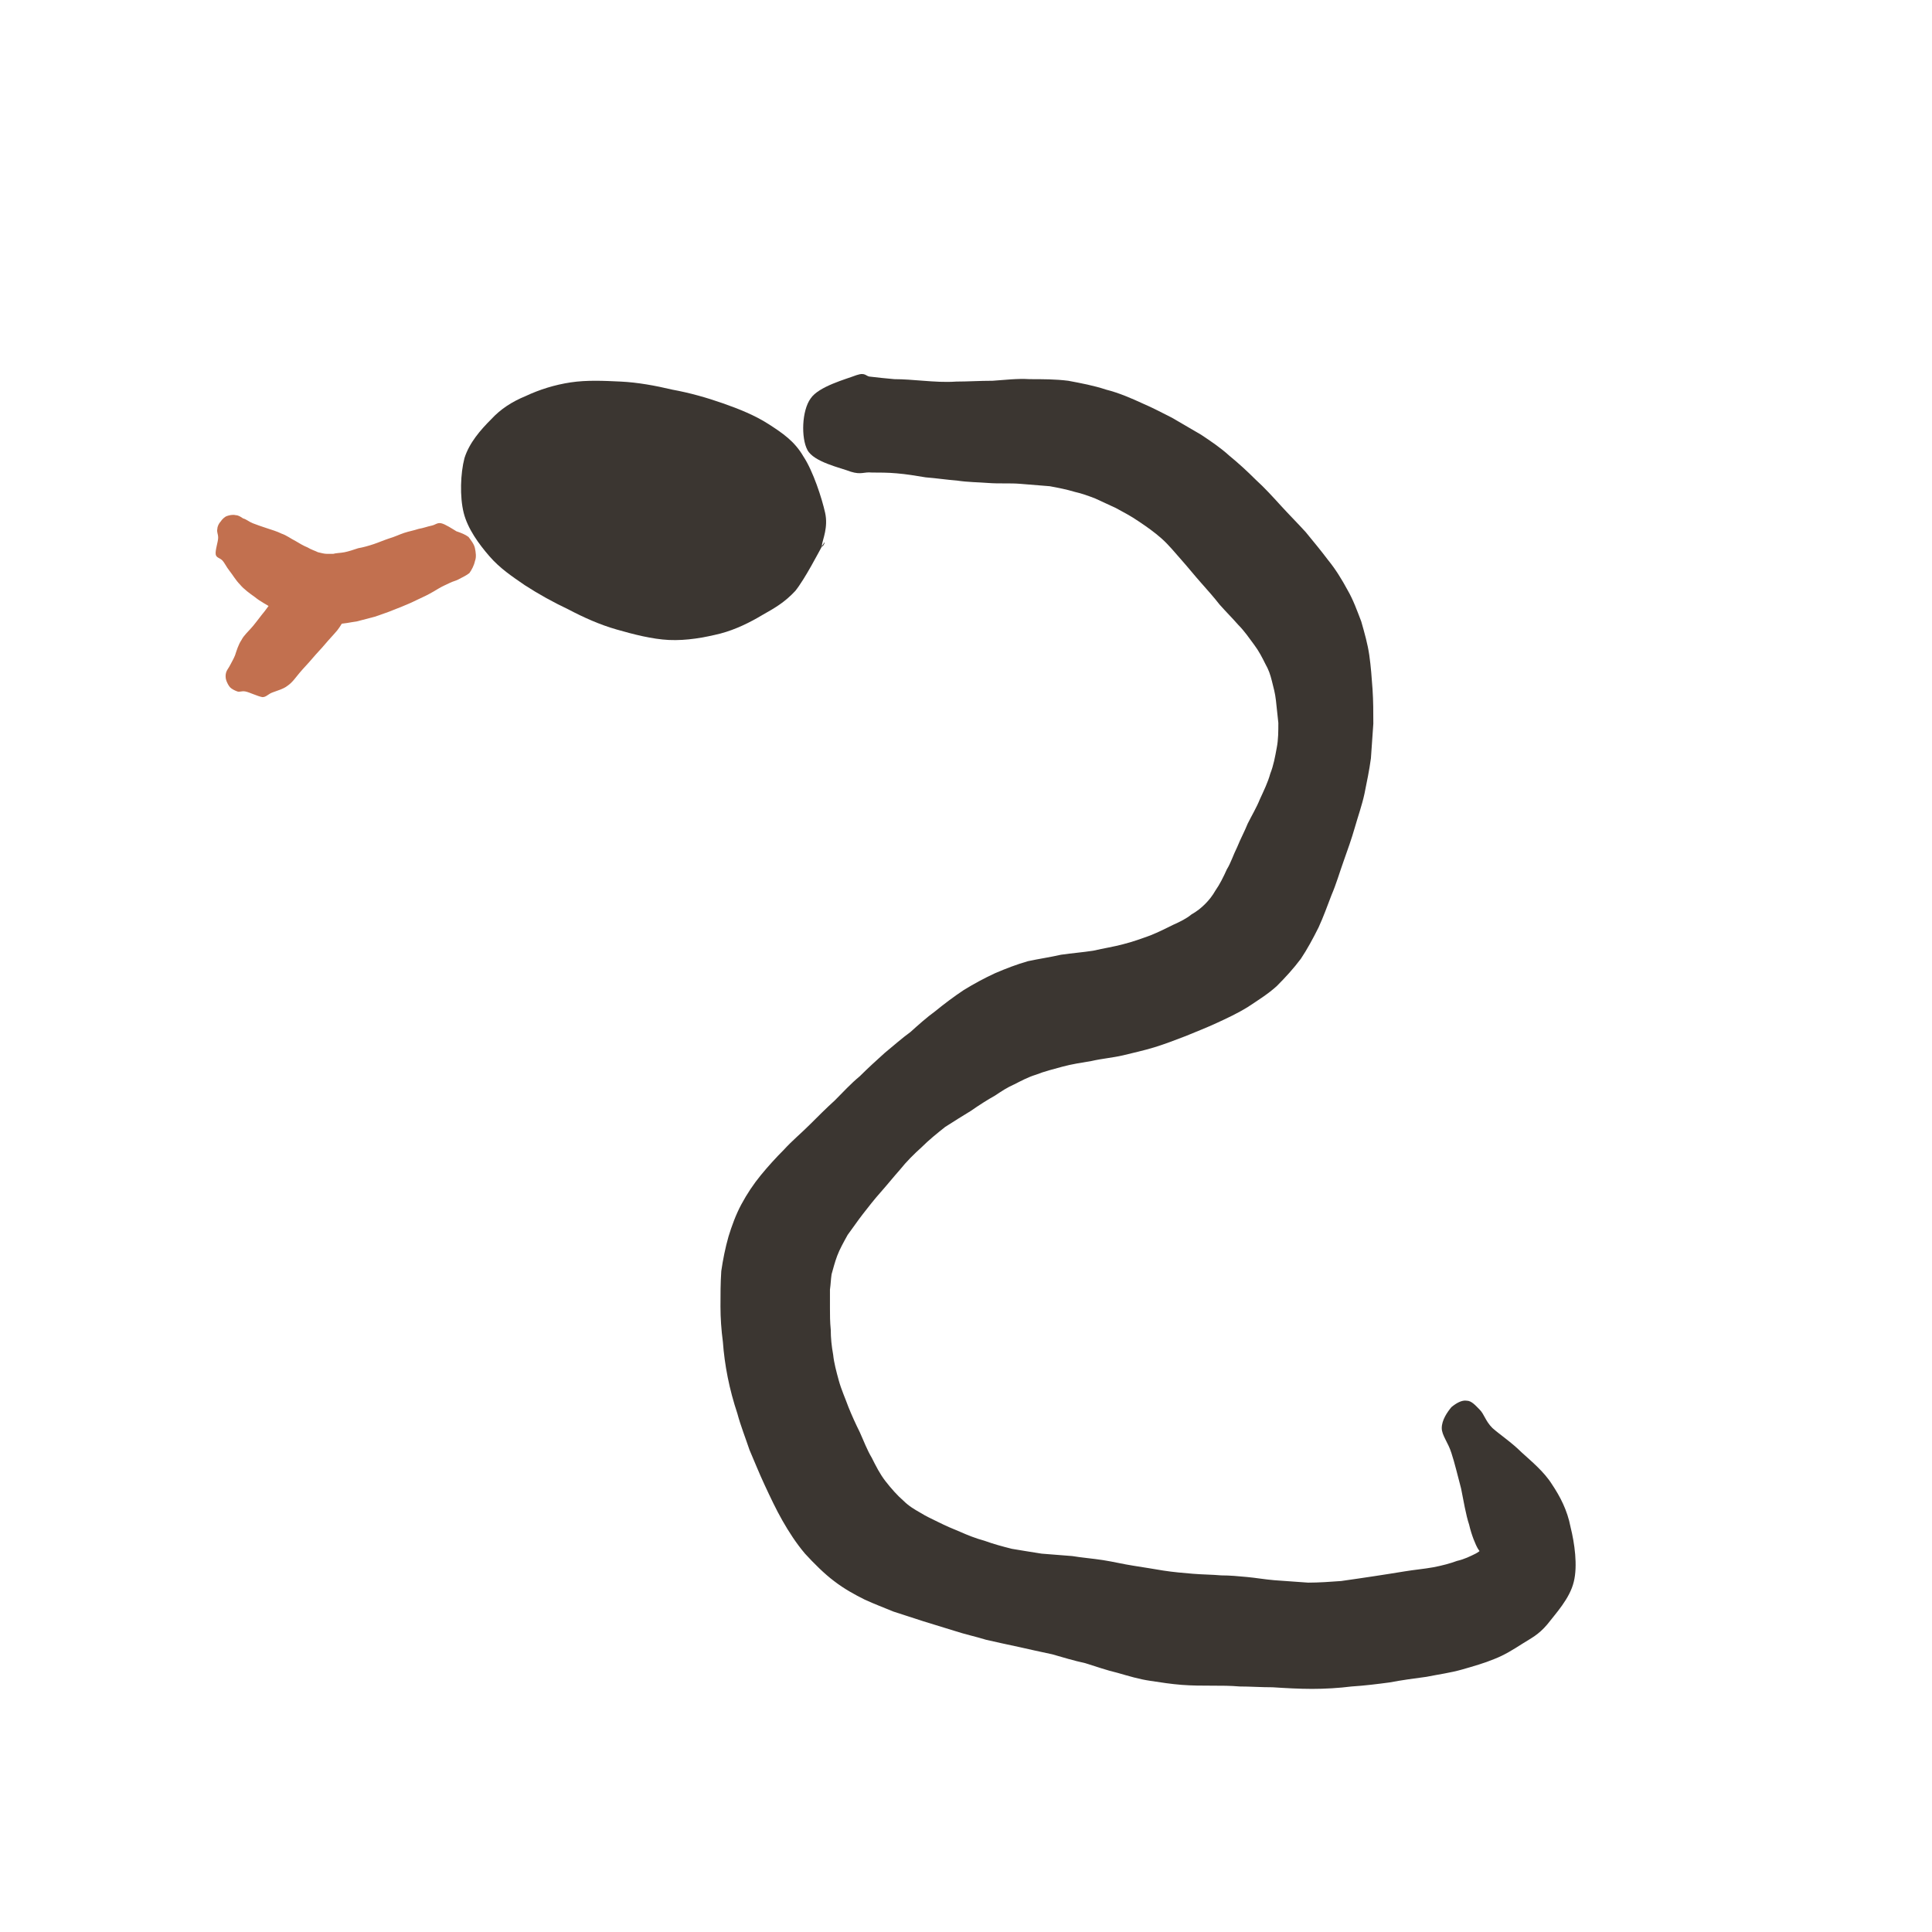
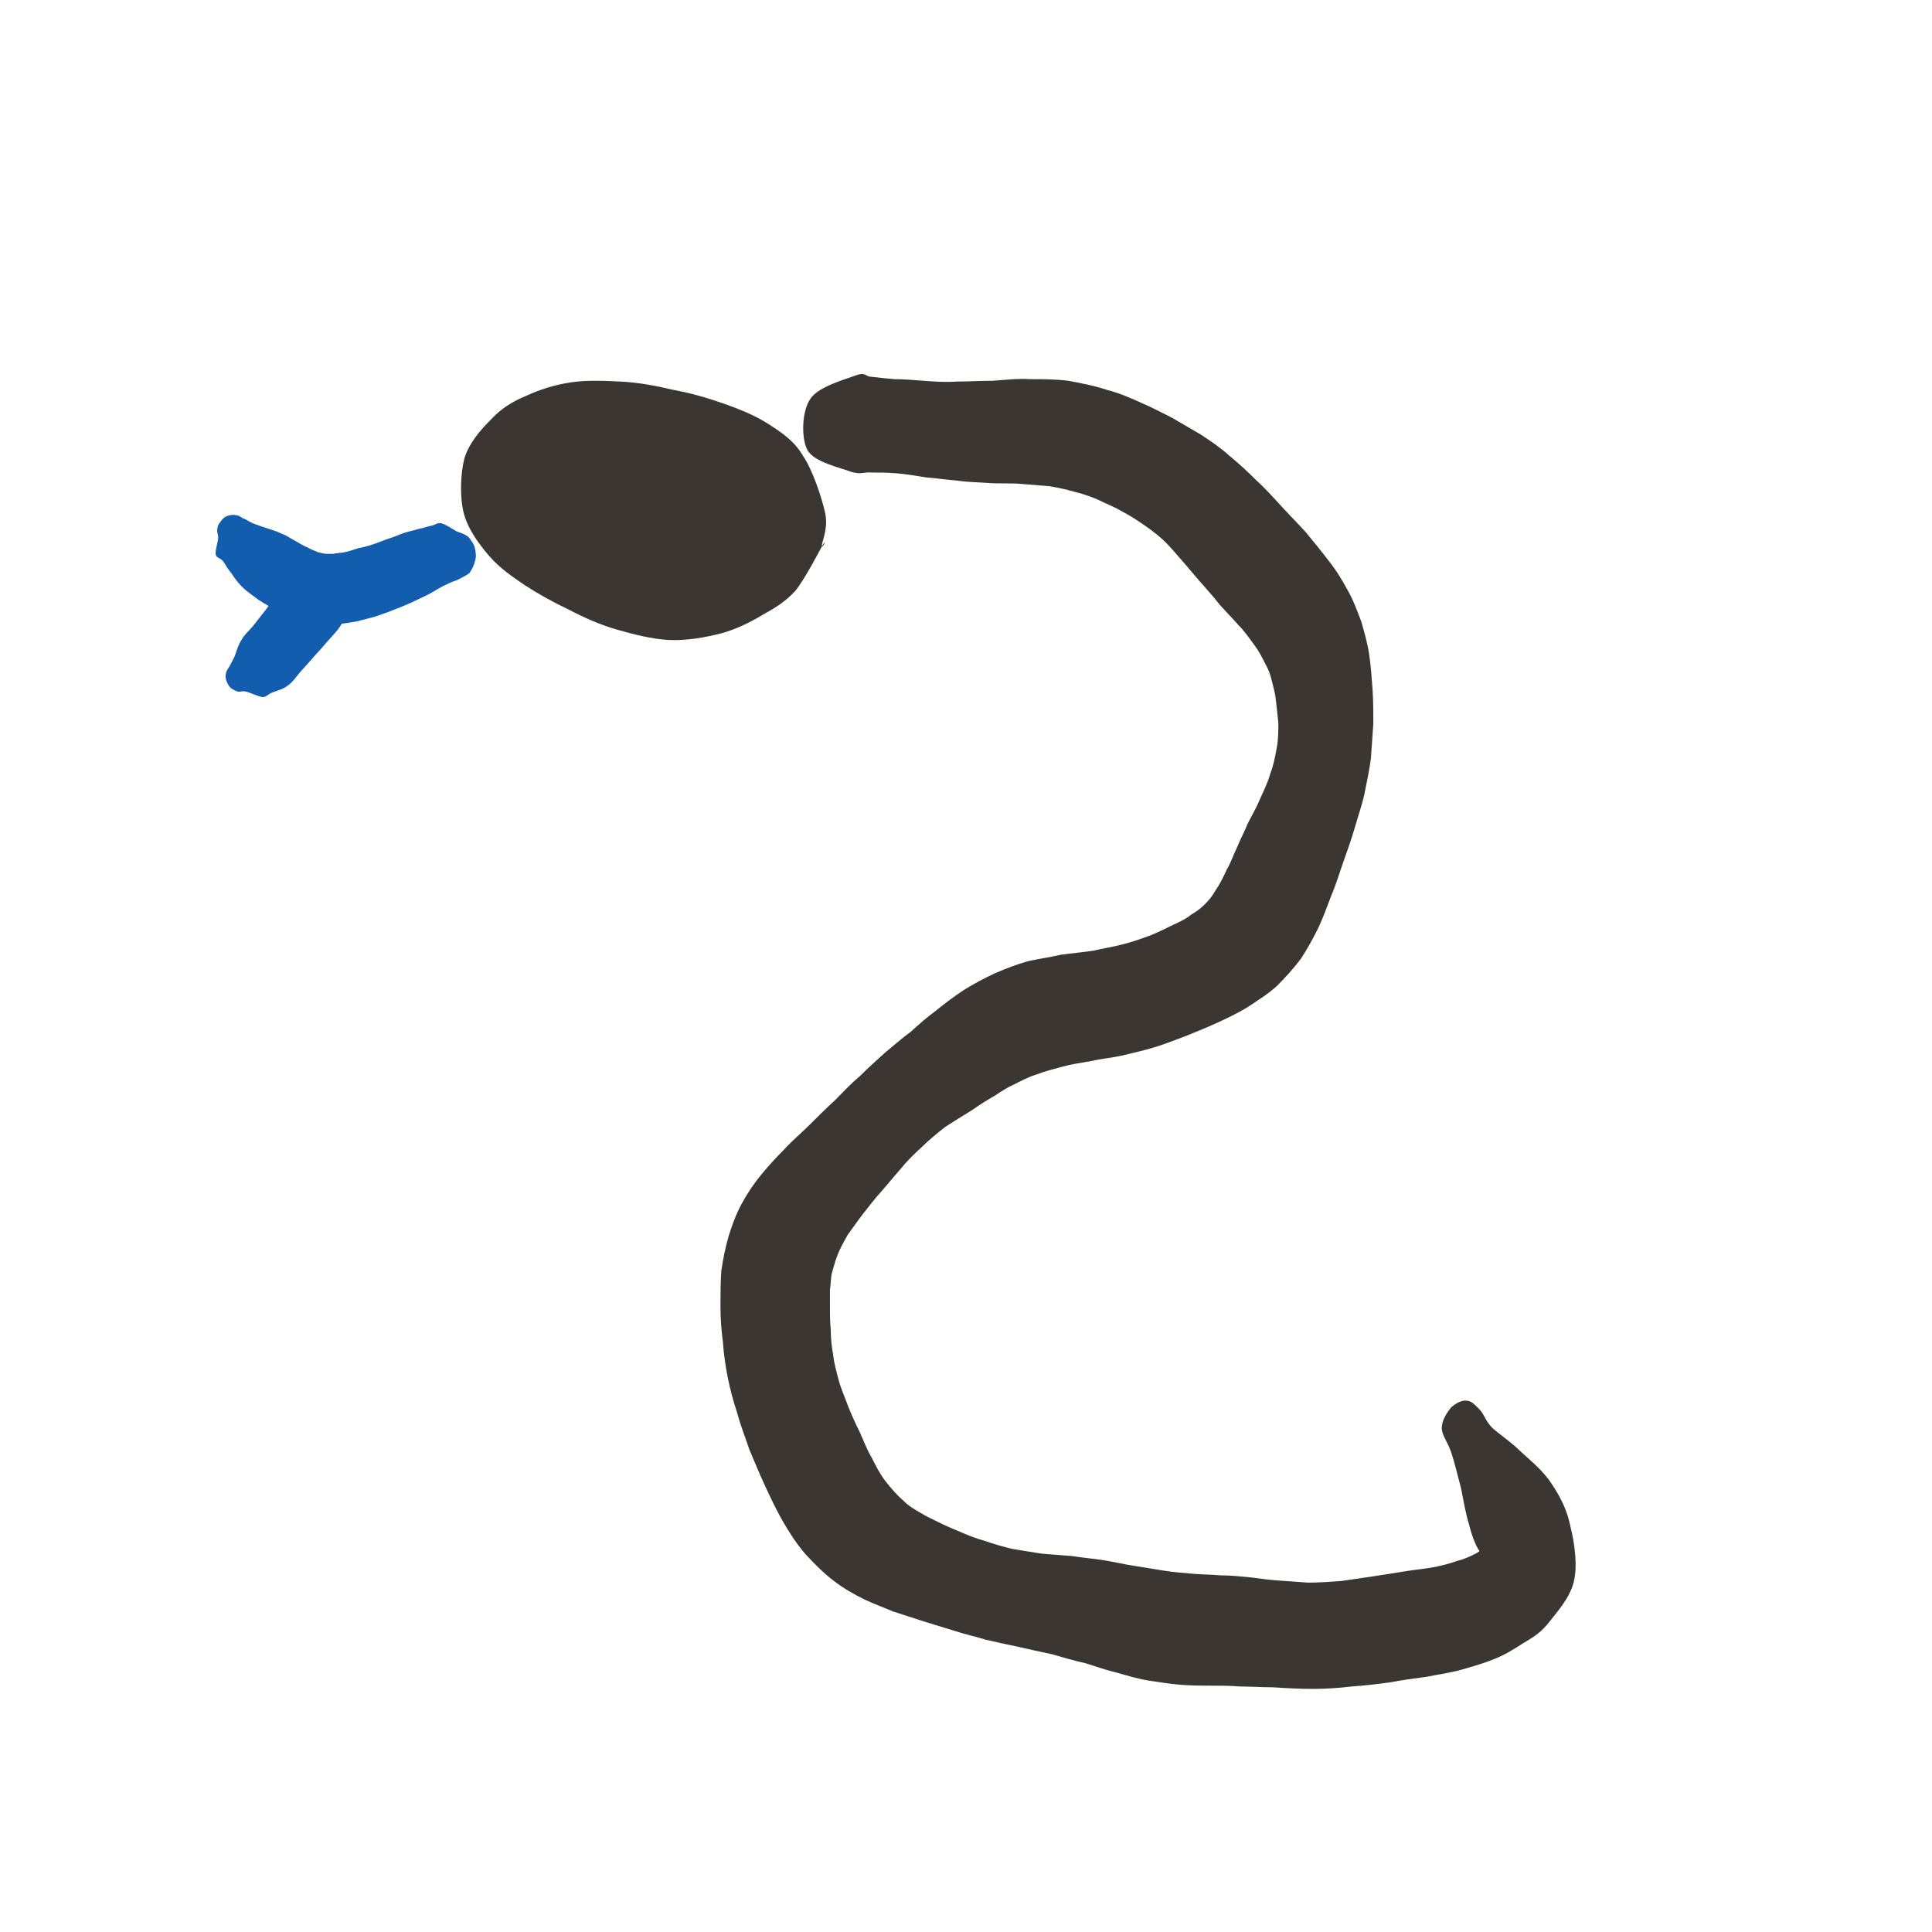
<svg xmlns="http://www.w3.org/2000/svg" viewBox="0 0 24 24" width="24" height="24">
  <g class="ink" fill="#3b3631">
    <path d="M17.91 17.74C17.91 17.83 17.99 17.92 18.03 18.05C18.07 18.17 18.11 18.34 18.15 18.49C18.18 18.64 18.21 18.82 18.25 18.94C18.28 19.07 18.33 19.19 18.36 19.24C18.39 19.29 18.39 19.27 18.4 19.26C18.42 19.26 18.46 19.2 18.45 19.21C18.44 19.21 18.39 19.27 18.33 19.3C18.27 19.33 18.19 19.37 18.1 19.39C18.02 19.42 17.91 19.45 17.8 19.47C17.69 19.49 17.57 19.5 17.45 19.52C17.33 19.54 17.2 19.56 17.07 19.58C16.94 19.6 16.8 19.62 16.66 19.64C16.53 19.65 16.38 19.66 16.25 19.66C16.11 19.65 15.96 19.64 15.83 19.63C15.71 19.62 15.6 19.6 15.49 19.59C15.38 19.58 15.28 19.57 15.17 19.57C15.06 19.56 14.94 19.56 14.82 19.55C14.7 19.54 14.58 19.53 14.45 19.51C14.33 19.49 14.21 19.47 14.08 19.45C13.95 19.43 13.83 19.4 13.7 19.38C13.57 19.36 13.44 19.35 13.32 19.33C13.19 19.32 13.06 19.31 12.94 19.3C12.81 19.28 12.69 19.26 12.57 19.24C12.45 19.21 12.34 19.18 12.23 19.14C12.12 19.11 12.02 19.07 11.93 19.03C11.83 18.99 11.74 18.95 11.66 18.91C11.58 18.87 11.51 18.84 11.43 18.79C11.36 18.75 11.29 18.71 11.22 18.64C11.15 18.58 11.07 18.49 11 18.4C10.93 18.31 10.88 18.21 10.83 18.11C10.77 18.01 10.73 17.9 10.68 17.79C10.63 17.69 10.58 17.58 10.54 17.48C10.5 17.37 10.45 17.26 10.42 17.15C10.39 17.04 10.36 16.93 10.35 16.83C10.33 16.72 10.32 16.62 10.32 16.52C10.31 16.42 10.31 16.33 10.31 16.25C10.31 16.16 10.31 16.09 10.31 16.02C10.32 15.95 10.32 15.9 10.33 15.83C10.35 15.76 10.37 15.68 10.4 15.6C10.43 15.52 10.48 15.43 10.53 15.34C10.59 15.26 10.65 15.17 10.72 15.08C10.79 14.99 10.86 14.9 10.94 14.81C11.02 14.72 11.1 14.62 11.18 14.53C11.26 14.43 11.35 14.34 11.45 14.25C11.54 14.16 11.64 14.08 11.74 14C11.85 13.93 11.96 13.86 12.06 13.8C12.16 13.73 12.27 13.66 12.36 13.61C12.45 13.55 12.51 13.51 12.6 13.47C12.68 13.43 12.77 13.38 12.87 13.35C12.97 13.31 13.09 13.28 13.2 13.25C13.31 13.22 13.44 13.2 13.56 13.18C13.69 13.15 13.82 13.14 13.95 13.11C14.07 13.08 14.21 13.05 14.34 13.01C14.47 12.97 14.6 12.92 14.73 12.87C14.85 12.82 14.98 12.77 15.11 12.71C15.24 12.65 15.37 12.59 15.5 12.51C15.62 12.43 15.75 12.35 15.86 12.25C15.97 12.14 16.07 12.03 16.16 11.91C16.24 11.79 16.31 11.66 16.38 11.52C16.44 11.39 16.49 11.25 16.54 11.12C16.6 10.98 16.64 10.84 16.69 10.7C16.74 10.56 16.79 10.42 16.83 10.28C16.87 10.14 16.92 10 16.95 9.86C16.98 9.71 17.01 9.57 17.03 9.42C17.04 9.28 17.05 9.14 17.06 8.99C17.06 8.85 17.06 8.71 17.05 8.56C17.04 8.42 17.03 8.28 17.01 8.14C16.99 8 16.95 7.86 16.91 7.72C16.86 7.59 16.81 7.45 16.74 7.33C16.67 7.2 16.59 7.07 16.5 6.96C16.41 6.84 16.31 6.72 16.22 6.61C16.12 6.5 16.01 6.39 15.91 6.28C15.81 6.17 15.71 6.06 15.6 5.96C15.49 5.85 15.38 5.75 15.27 5.66C15.16 5.56 15.04 5.48 14.92 5.4C14.8 5.33 14.68 5.26 14.56 5.19C14.44 5.13 14.33 5.07 14.19 5.01C14.06 4.95 13.9 4.88 13.74 4.84C13.59 4.79 13.43 4.76 13.27 4.73C13.11 4.71 12.95 4.71 12.79 4.71C12.64 4.7 12.48 4.72 12.33 4.73C12.17 4.73 12.02 4.74 11.88 4.74C11.74 4.75 11.6 4.74 11.47 4.73C11.34 4.72 11.22 4.71 11.11 4.71C11 4.7 10.9 4.69 10.82 4.68C10.75 4.68 10.76 4.62 10.64 4.66C10.51 4.71 10.17 4.8 10.07 4.95C9.96 5.1 9.95 5.44 10.03 5.59C10.11 5.74 10.44 5.81 10.57 5.86C10.7 5.9 10.73 5.86 10.83 5.87C10.92 5.87 11.03 5.87 11.14 5.88C11.26 5.89 11.38 5.91 11.5 5.93C11.63 5.94 11.76 5.96 11.89 5.97C12.02 5.99 12.15 5.99 12.28 6C12.41 6.01 12.55 6 12.67 6.01C12.8 6.02 12.92 6.03 13.04 6.04C13.15 6.06 13.25 6.08 13.35 6.11C13.44 6.13 13.52 6.16 13.6 6.19C13.69 6.23 13.77 6.27 13.86 6.31C13.95 6.36 14.05 6.41 14.15 6.48C14.24 6.54 14.34 6.61 14.43 6.69C14.52 6.77 14.6 6.87 14.68 6.96C14.76 7.05 14.84 7.15 14.92 7.24C15 7.33 15.08 7.42 15.15 7.51C15.23 7.6 15.31 7.68 15.38 7.76C15.46 7.84 15.52 7.93 15.58 8.01C15.64 8.09 15.68 8.17 15.72 8.25C15.76 8.32 15.78 8.38 15.8 8.46C15.82 8.54 15.84 8.61 15.85 8.7C15.86 8.79 15.87 8.88 15.88 8.98C15.88 9.08 15.88 9.19 15.86 9.29C15.84 9.4 15.82 9.51 15.78 9.61C15.75 9.72 15.7 9.82 15.65 9.93C15.61 10.03 15.55 10.13 15.5 10.23C15.46 10.33 15.41 10.42 15.37 10.52C15.32 10.62 15.29 10.72 15.24 10.8C15.2 10.89 15.15 10.99 15.1 11.06C15.06 11.13 15.02 11.18 14.97 11.23C14.92 11.28 14.87 11.32 14.8 11.36C14.74 11.41 14.66 11.45 14.57 11.49C14.49 11.53 14.39 11.58 14.29 11.62C14.18 11.66 14.07 11.7 13.95 11.73C13.84 11.76 13.71 11.78 13.58 11.81C13.45 11.83 13.32 11.84 13.18 11.86C13.05 11.89 12.91 11.91 12.77 11.94C12.63 11.98 12.5 12.03 12.36 12.09C12.23 12.15 12.1 12.22 11.97 12.3C11.85 12.38 11.73 12.47 11.62 12.56C11.51 12.64 11.41 12.73 11.31 12.82C11.2 12.9 11.1 12.99 10.99 13.08C10.89 13.17 10.78 13.27 10.68 13.37C10.57 13.46 10.47 13.57 10.37 13.67C10.26 13.77 10.16 13.87 10.06 13.97C9.95 14.08 9.84 14.17 9.74 14.28C9.64 14.38 9.54 14.49 9.45 14.6C9.36 14.71 9.28 14.83 9.21 14.96C9.14 15.09 9.09 15.23 9.05 15.36C9.01 15.5 8.98 15.65 8.96 15.79C8.95 15.94 8.95 16.08 8.95 16.23C8.95 16.37 8.96 16.52 8.98 16.67C8.99 16.81 9.01 16.96 9.04 17.11C9.07 17.26 9.11 17.41 9.16 17.56C9.2 17.71 9.26 17.86 9.31 18.01C9.37 18.15 9.43 18.3 9.5 18.45C9.57 18.6 9.64 18.75 9.72 18.89C9.8 19.03 9.89 19.17 10 19.3C10.11 19.42 10.24 19.55 10.36 19.64C10.49 19.74 10.62 19.81 10.74 19.87C10.87 19.93 10.98 19.97 11.1 20.02C11.22 20.06 11.35 20.1 11.47 20.14C11.6 20.18 11.73 20.22 11.86 20.26C11.98 20.3 12.12 20.33 12.25 20.37C12.38 20.4 12.52 20.43 12.66 20.46C12.79 20.49 12.93 20.52 13.07 20.55C13.21 20.59 13.34 20.63 13.48 20.66C13.61 20.7 13.75 20.75 13.88 20.78C14.02 20.82 14.15 20.86 14.29 20.88C14.42 20.9 14.55 20.92 14.68 20.93C14.81 20.94 14.93 20.94 15.05 20.94C15.18 20.94 15.28 20.94 15.4 20.95C15.53 20.95 15.66 20.96 15.81 20.96C15.96 20.97 16.14 20.98 16.3 20.98C16.46 20.98 16.63 20.97 16.79 20.95C16.95 20.94 17.11 20.92 17.26 20.9C17.42 20.87 17.57 20.85 17.72 20.83C17.87 20.8 18.02 20.78 18.16 20.74C18.3 20.7 18.44 20.66 18.56 20.61C18.69 20.56 18.8 20.49 18.91 20.42C19.02 20.35 19.11 20.31 19.22 20.18C19.32 20.05 19.5 19.86 19.55 19.65C19.6 19.45 19.56 19.17 19.51 18.97C19.47 18.76 19.38 18.59 19.28 18.44C19.18 18.28 19.02 18.15 18.9 18.04C18.78 17.92 18.63 17.82 18.54 17.74C18.45 17.65 18.44 17.57 18.38 17.51C18.33 17.46 18.28 17.4 18.22 17.4C18.16 17.39 18.09 17.43 18.03 17.48C17.98 17.54 17.91 17.64 17.91 17.74Z" />
    <path d="M10.22 6.77C10.17 6.86 10 7.19 9.88 7.34C9.75 7.48 9.63 7.55 9.47 7.64C9.32 7.73 9.14 7.82 8.95 7.87C8.75 7.92 8.53 7.96 8.31 7.95C8.1 7.94 7.87 7.88 7.66 7.82C7.45 7.76 7.25 7.67 7.06 7.57C6.87 7.48 6.69 7.38 6.52 7.27C6.36 7.16 6.21 7.06 6.08 6.91C5.95 6.76 5.81 6.57 5.76 6.37C5.71 6.17 5.72 5.88 5.77 5.69C5.83 5.5 5.97 5.34 6.1 5.21C6.22 5.08 6.36 4.99 6.53 4.92C6.7 4.84 6.89 4.78 7.09 4.75C7.29 4.72 7.5 4.73 7.71 4.74C7.92 4.75 8.14 4.79 8.35 4.84C8.57 4.88 8.78 4.94 8.98 5.01C9.18 5.08 9.38 5.16 9.55 5.27C9.72 5.38 9.87 5.48 9.98 5.67C10.1 5.85 10.21 6.19 10.25 6.37C10.29 6.55 10.22 6.7 10.21 6.77C10.21 6.84 10.28 6.67 10.22 6.77Z" />
  </g>
-   <g class="accent" fill="#c2704f">
+   <g class="accent" fill="#125dae">
    <path d="M5.48 6.5C5.43 6.49 5.41 6.52 5.36 6.53C5.31 6.54 5.26 6.56 5.2 6.57C5.14 6.59 5.08 6.6 5.02 6.62C4.96 6.64 4.9 6.67 4.83 6.69C4.77 6.71 4.7 6.74 4.64 6.76C4.58 6.78 4.51 6.8 4.45 6.81C4.39 6.83 4.33 6.85 4.28 6.86C4.23 6.87 4.17 6.87 4.14 6.88C4.1 6.88 4.09 6.88 4.06 6.88C4.03 6.88 3.99 6.87 3.95 6.86C3.91 6.84 3.87 6.83 3.82 6.8C3.77 6.78 3.72 6.75 3.67 6.72C3.61 6.69 3.56 6.65 3.5 6.63C3.44 6.6 3.37 6.58 3.31 6.56C3.25 6.54 3.19 6.52 3.14 6.5C3.09 6.48 3.06 6.45 3.02 6.44C2.99 6.42 2.96 6.4 2.93 6.4C2.89 6.39 2.85 6.4 2.82 6.41C2.79 6.42 2.76 6.45 2.74 6.48C2.72 6.5 2.7 6.54 2.7 6.57C2.69 6.61 2.71 6.63 2.71 6.68C2.71 6.73 2.67 6.84 2.68 6.89C2.69 6.93 2.73 6.93 2.76 6.96C2.79 6.99 2.81 7.04 2.85 7.09C2.89 7.14 2.93 7.21 2.98 7.26C3.03 7.32 3.1 7.37 3.17 7.42C3.23 7.47 3.31 7.51 3.39 7.56C3.47 7.6 3.56 7.65 3.65 7.68C3.74 7.71 3.85 7.74 3.94 7.75C4.03 7.76 4.11 7.76 4.19 7.75C4.28 7.75 4.35 7.73 4.43 7.72C4.51 7.7 4.58 7.68 4.66 7.66C4.74 7.63 4.81 7.61 4.88 7.58C4.96 7.55 5.03 7.52 5.1 7.49C5.16 7.46 5.23 7.43 5.29 7.4C5.35 7.37 5.4 7.34 5.45 7.31C5.5 7.28 5.55 7.26 5.59 7.24C5.63 7.22 5.65 7.22 5.69 7.2C5.73 7.18 5.79 7.15 5.83 7.12C5.86 7.08 5.89 7.02 5.9 6.97C5.92 6.92 5.91 6.86 5.9 6.81C5.89 6.76 5.85 6.71 5.82 6.67C5.78 6.64 5.73 6.62 5.67 6.6C5.62 6.57 5.53 6.51 5.48 6.5Z" />
    <path d="M3.82 7.02C3.77 7.05 3.76 7.07 3.72 7.1C3.68 7.14 3.63 7.18 3.58 7.23C3.53 7.27 3.49 7.34 3.44 7.4C3.39 7.46 3.34 7.52 3.29 7.59C3.24 7.65 3.19 7.72 3.14 7.78C3.09 7.84 3.03 7.89 3 7.95C2.96 8.01 2.94 8.08 2.92 8.14C2.9 8.19 2.88 8.22 2.86 8.26C2.84 8.3 2.82 8.32 2.81 8.35C2.8 8.38 2.8 8.42 2.81 8.45C2.82 8.48 2.84 8.52 2.86 8.54C2.88 8.56 2.92 8.58 2.95 8.59C2.98 8.6 3 8.58 3.05 8.59C3.1 8.6 3.2 8.65 3.26 8.66C3.31 8.66 3.33 8.62 3.39 8.6C3.44 8.58 3.52 8.56 3.57 8.52C3.63 8.48 3.67 8.42 3.72 8.36C3.77 8.3 3.83 8.24 3.88 8.18C3.93 8.12 3.99 8.06 4.04 8C4.09 7.94 4.14 7.89 4.19 7.83C4.23 7.78 4.26 7.72 4.29 7.68C4.32 7.63 4.34 7.62 4.37 7.57C4.4 7.53 4.46 7.46 4.47 7.4C4.49 7.34 4.49 7.26 4.47 7.2C4.46 7.14 4.42 7.07 4.37 7.03C4.33 6.98 4.26 6.94 4.2 6.93C4.14 6.91 4.06 6.91 4 6.93C3.94 6.94 3.87 6.99 3.82 7.02Z" />
  </g>
</svg>
